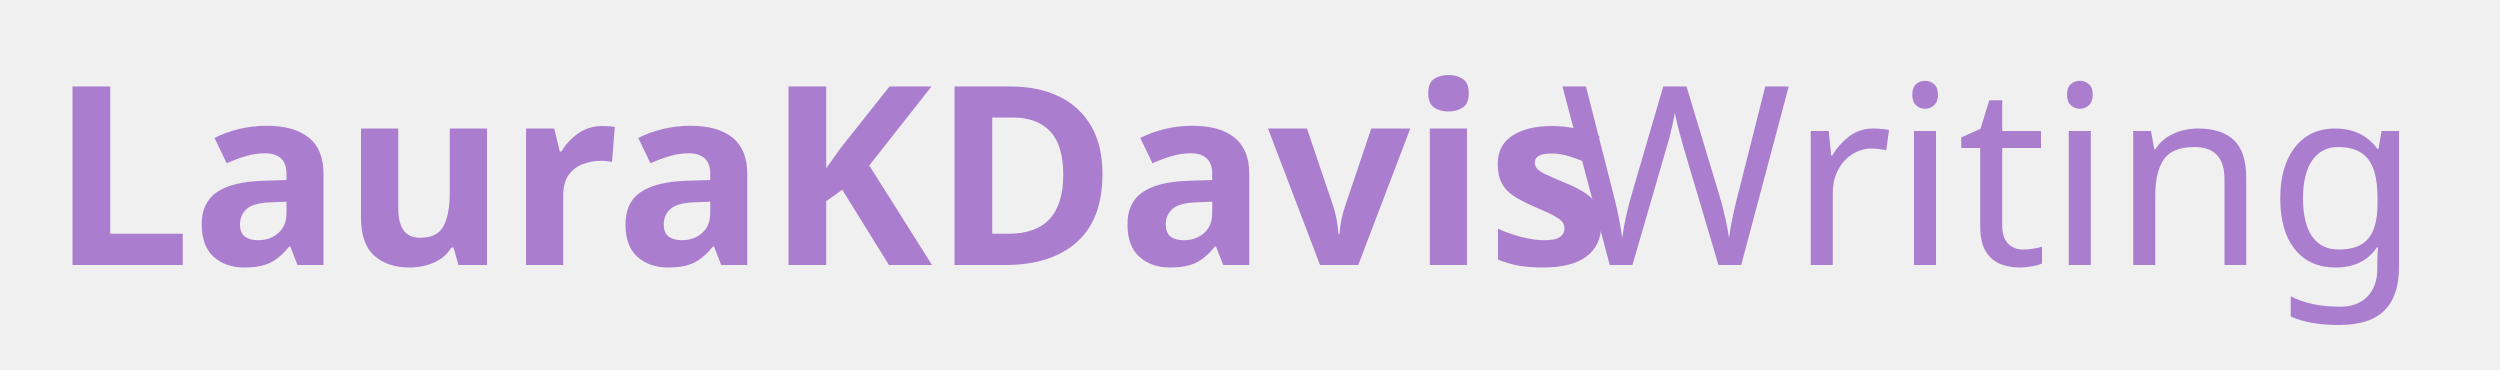
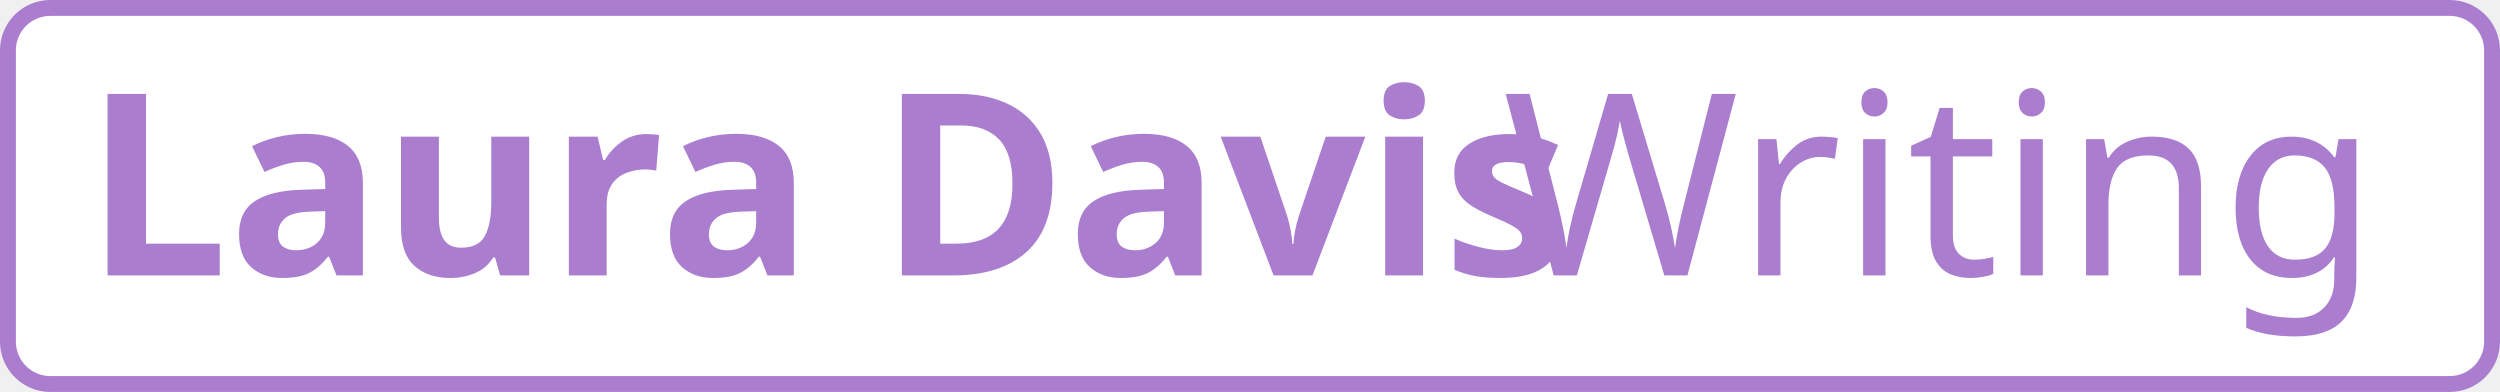
- <svg xmlns="http://www.w3.org/2000/svg" width="500px" height="74px" viewBox="0 0 500 74" version="1.1">
-   <g id="temp-logo" stroke="none" stroke-width="1" fill="none" fill-rule="evenodd" font-family="AvenirNext-Bold, Avenir Next" font-size="50" font-weight="bold">
-     <text id="LauraKDavis-Writing" fill="#AA7DCE">
-       <tspan x="10" y="53">LauraKDavis</tspan>
-       <tspan x="311.9" y="53" font-family="AvenirNext-Regular, Avenir Next" font-weight="normal"> Writing</tspan>
+ <svg xmlns="http://www.w3.org/2000/svg" width="472px" height="74px" viewBox="0 0 472 74" version="1.1">
+   <g id="temp-logo" stroke="none" stroke-width="1" fill="none" fill-rule="evenodd">
+     <rect id="Rectangle" stroke="#AA7DCE" stroke-width="3" fill="#FFFFFF" x="1.5" y="1.5" width="469" height="71" rx="8" />
+     <text id="Laura-Davis-Writing" font-family="AvenirNext-Bold, Avenir Next" font-size="48" font-weight="bold" fill="#AA7DCE">
+       <tspan x="16" y="52">Laura Davis</tspan>
+       <tspan x="283.696" y="52" font-family="AvenirNext-Regular, Avenir Next" font-weight="normal">Writing</tspan>
    </text>
  </g>
</svg>
